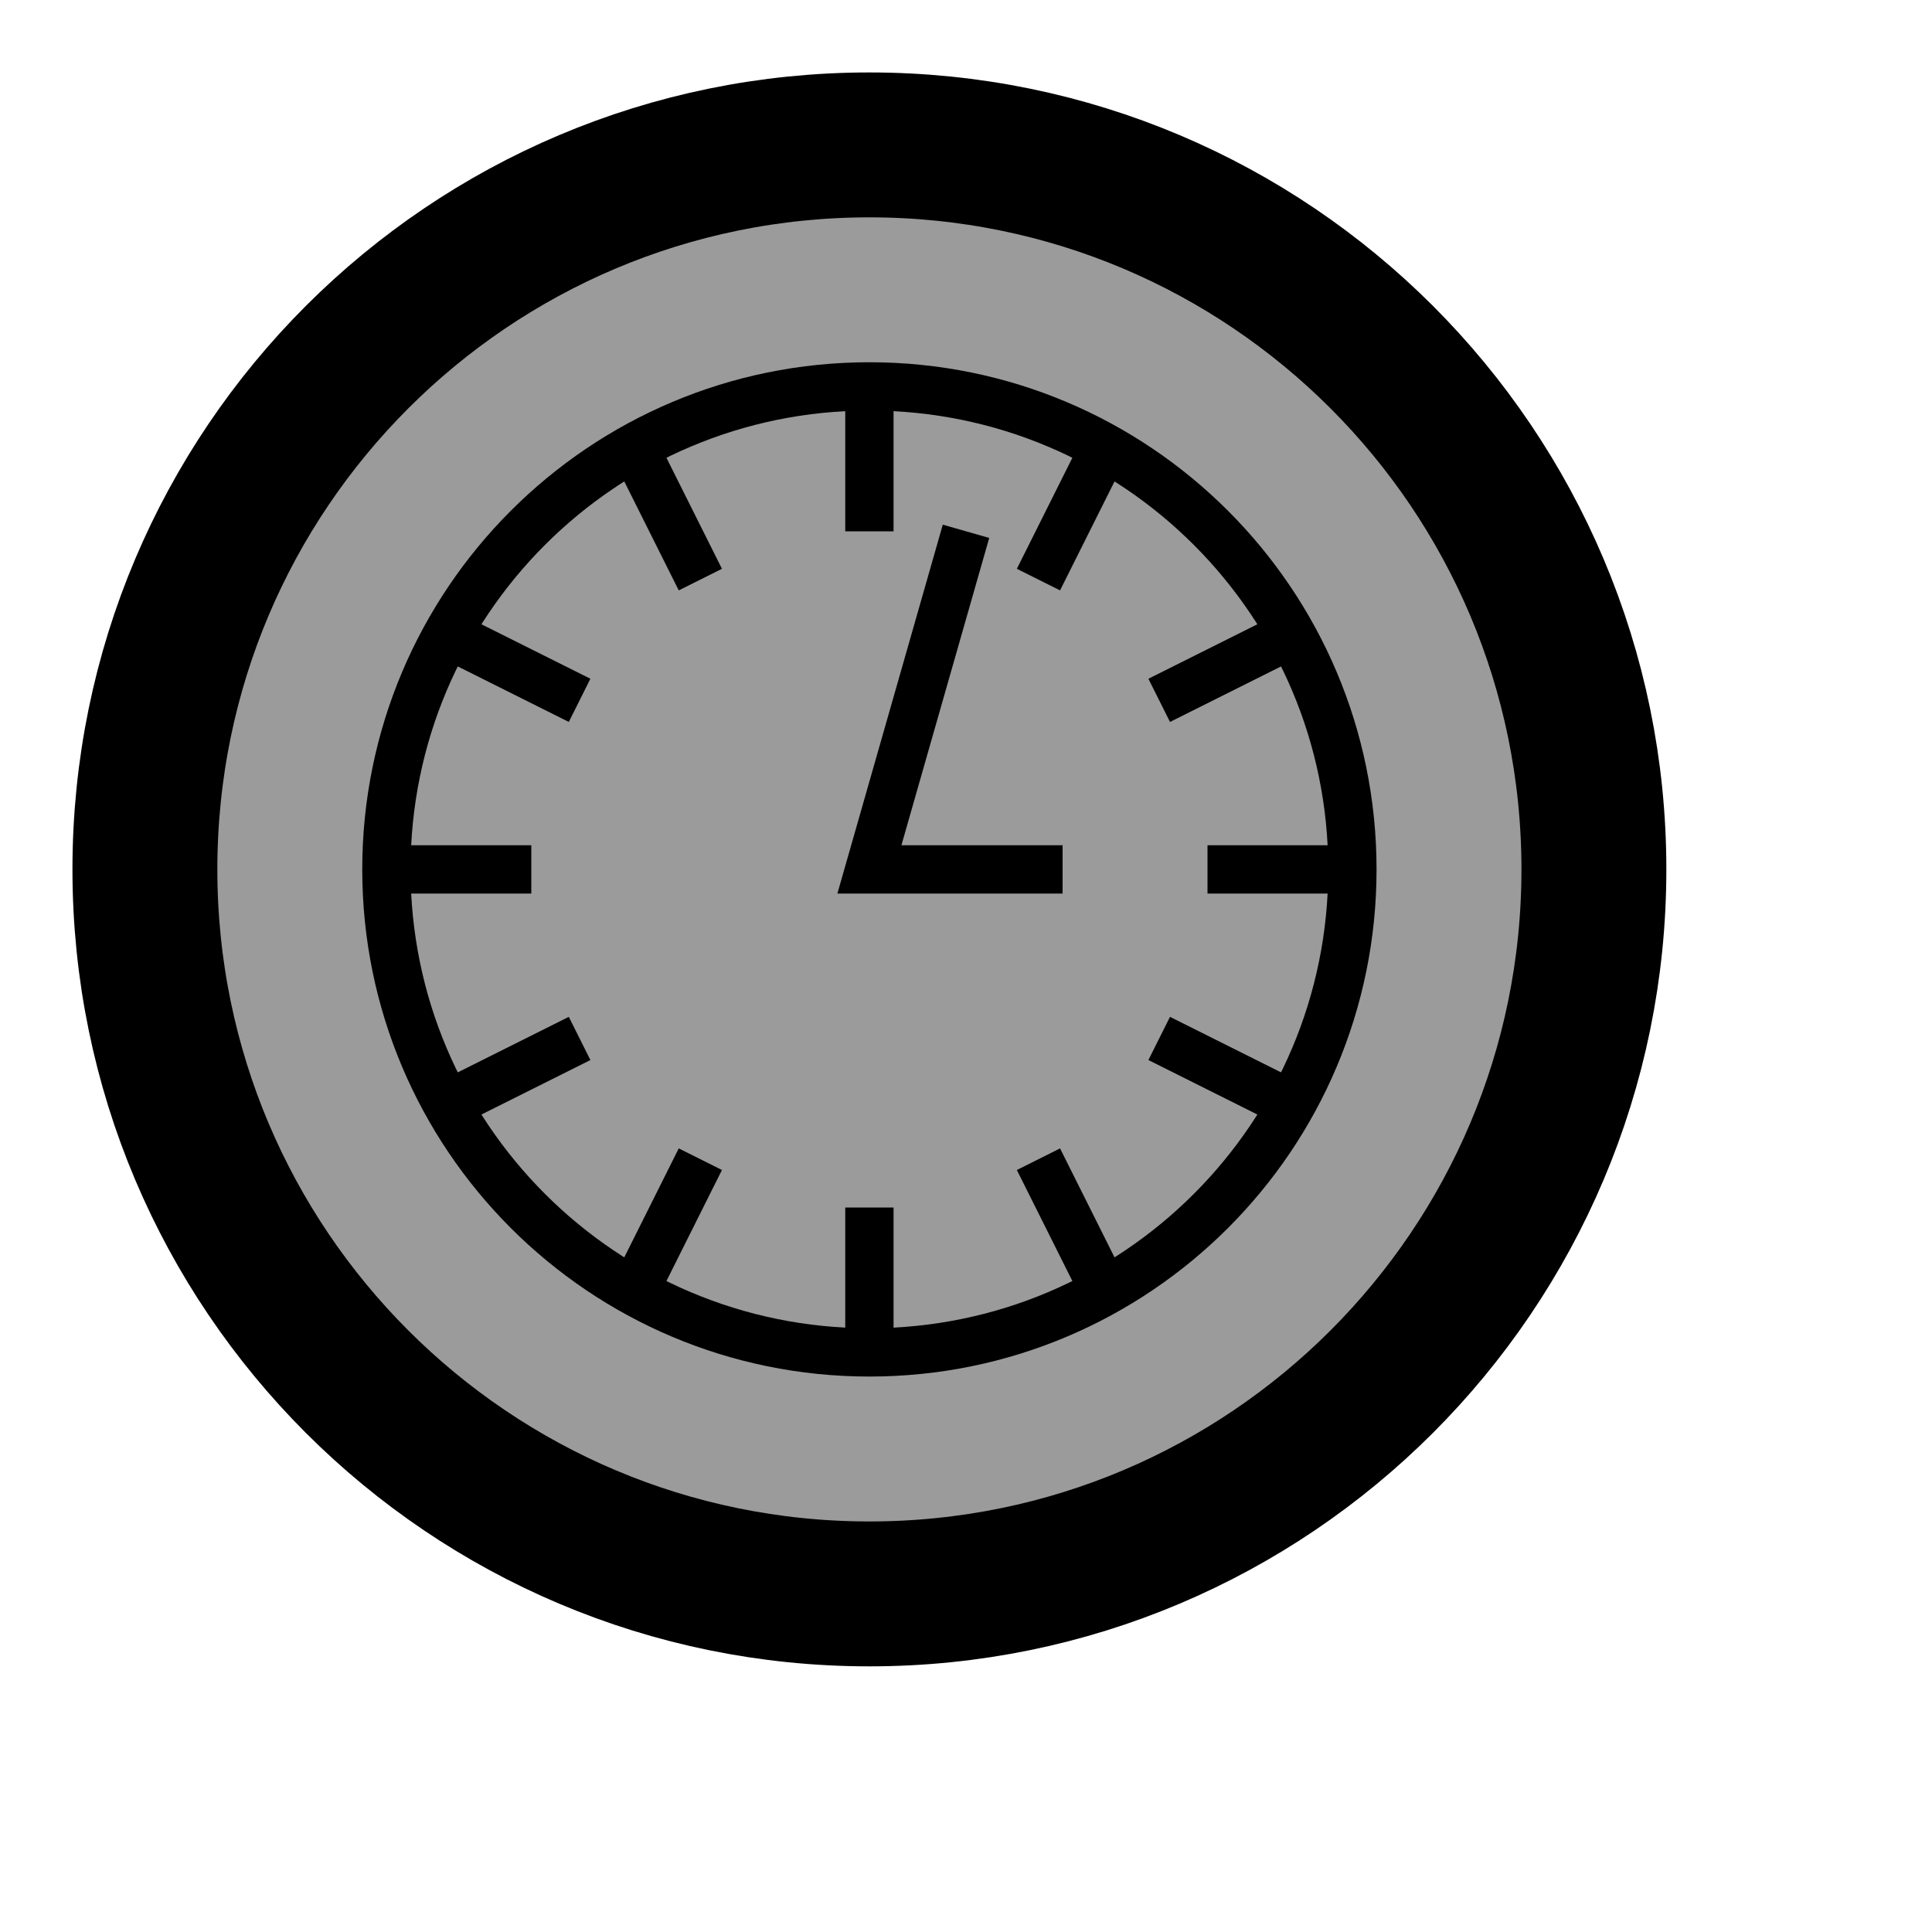
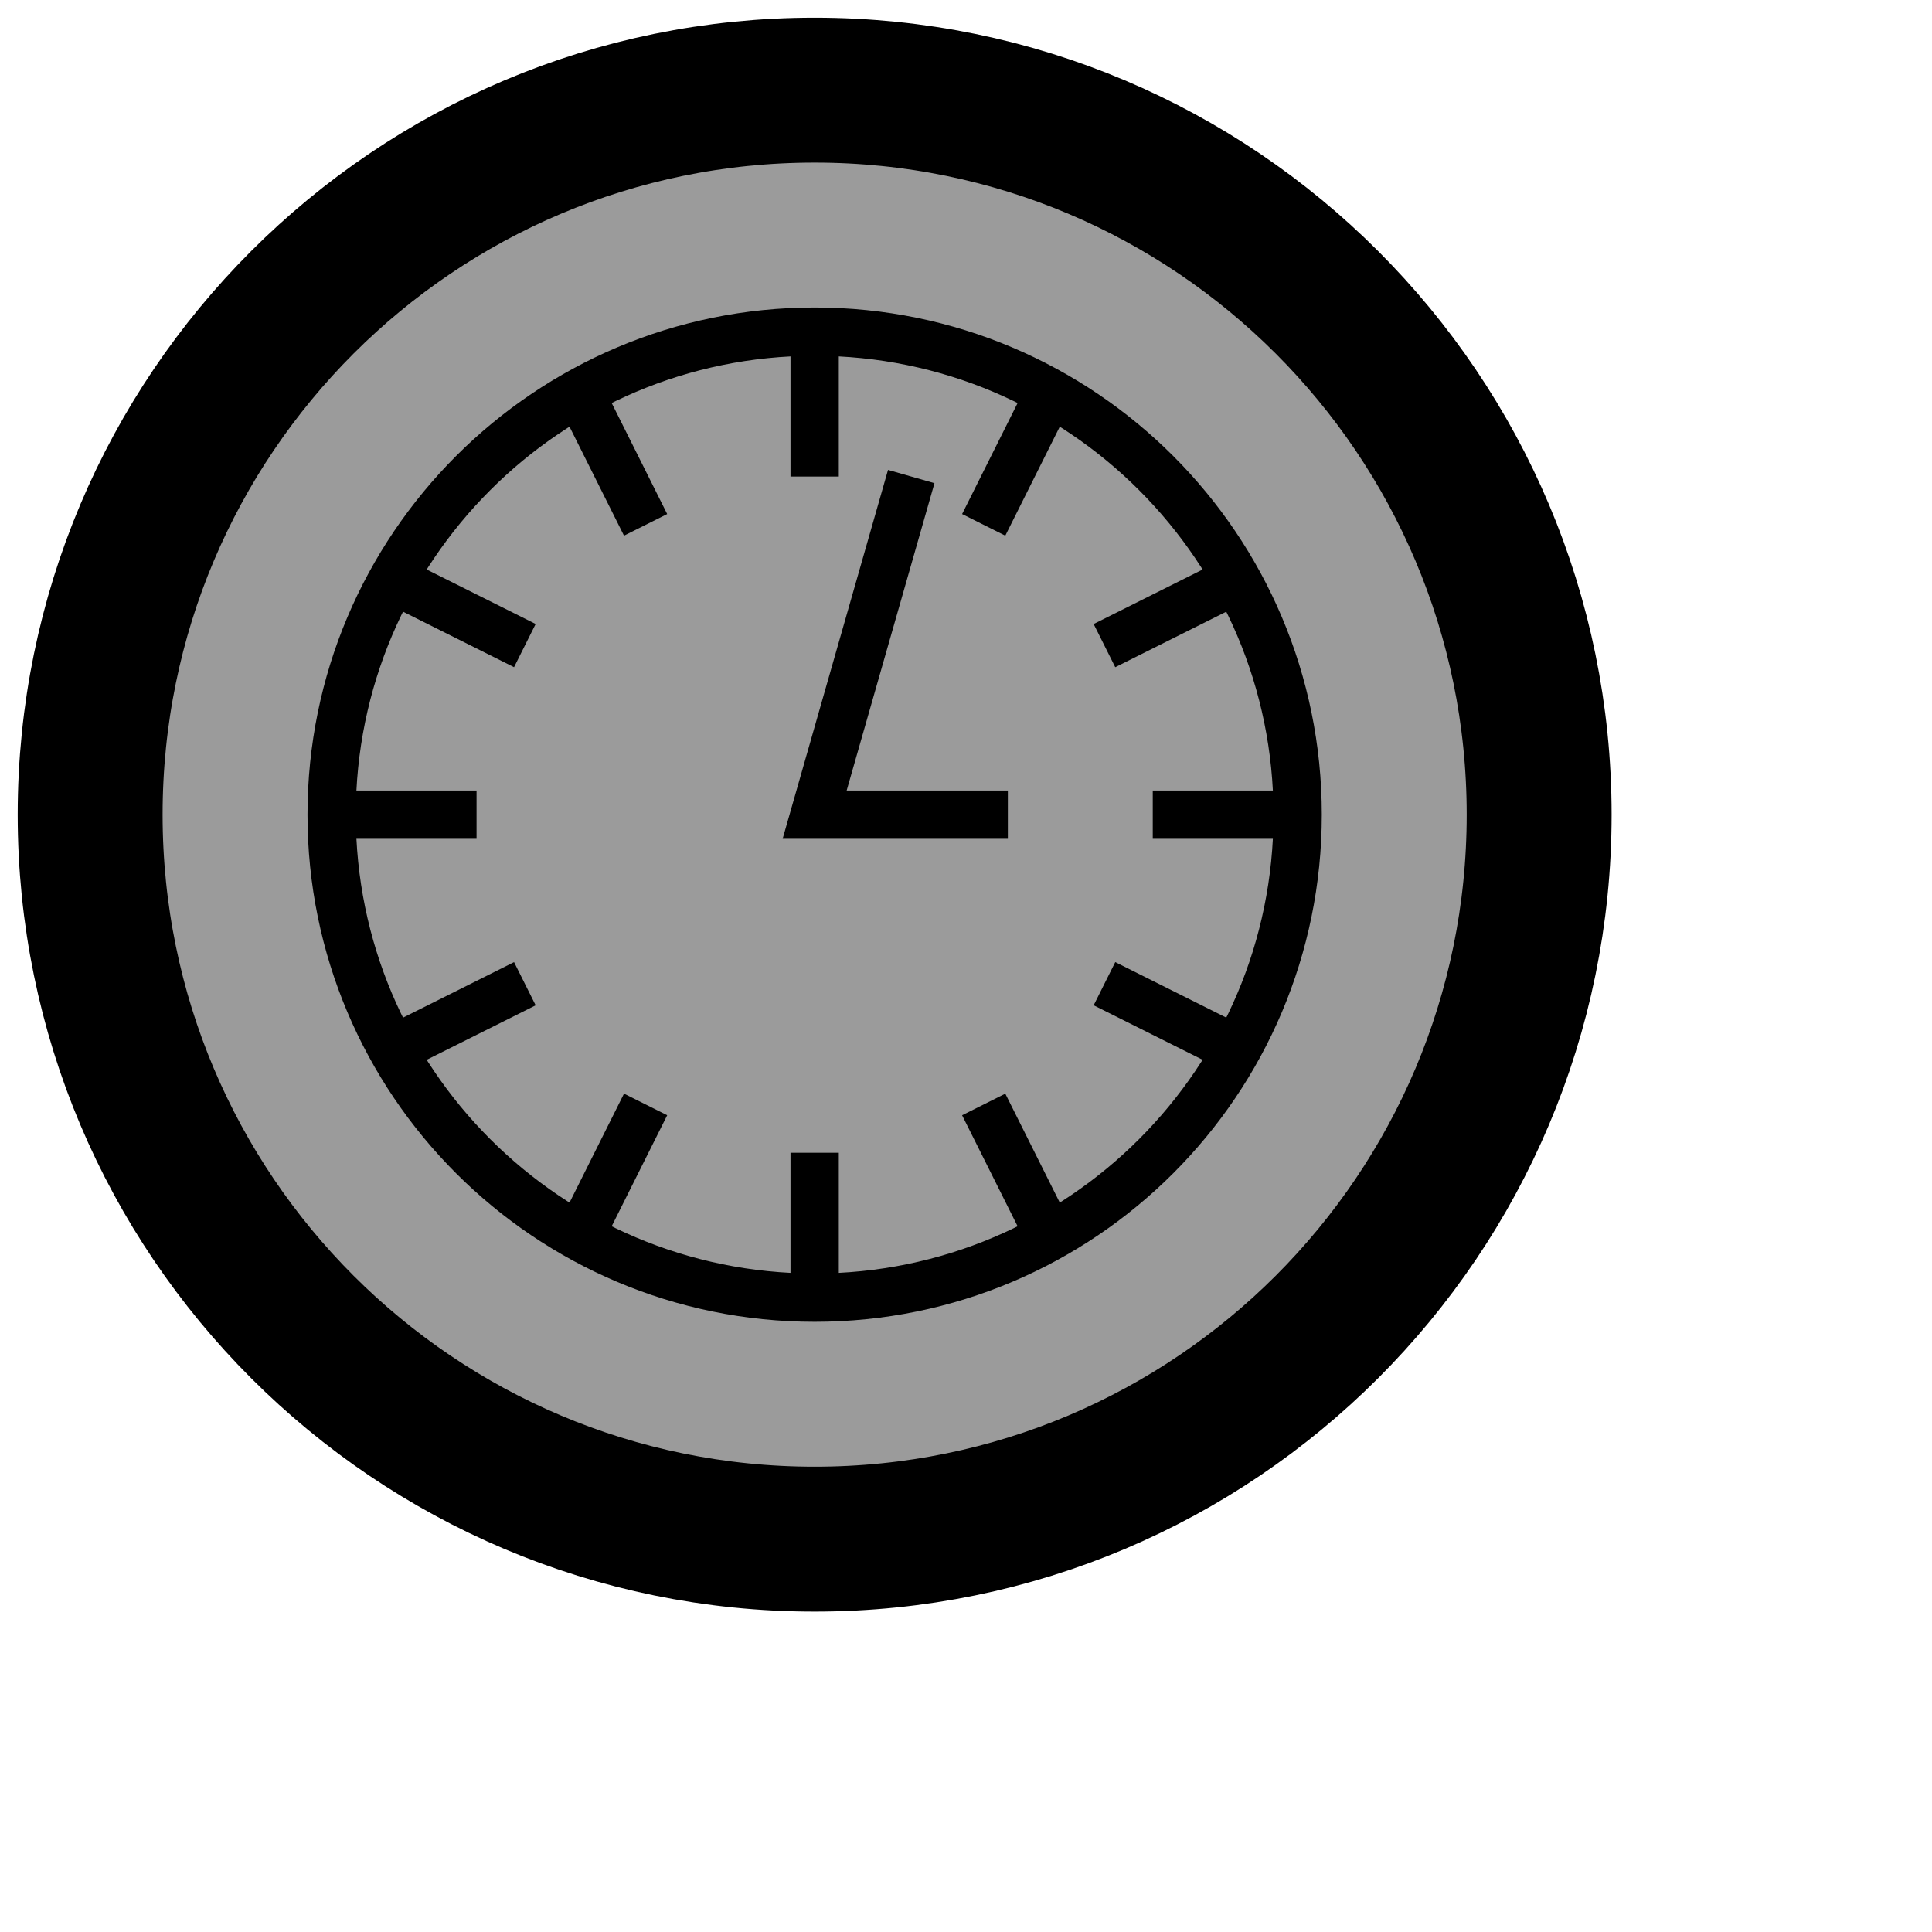
<svg xmlns="http://www.w3.org/2000/svg" xmlns:ns1="http://www.b3mn.org/oryx" width="40" height="40" version="1.0" id="svg2">
  <defs id="defs4">
    </defs>
  <ns1:magnets>
    <ns1:magnet ns1:cx="16" ns1:cy="16" ns1:default="yes" />
  </ns1:magnets>
  <g pointer-events="fill" id="g6">
-     <g id="g2382" transform="translate(2,2)">
+     <g id="g2382" transform="translate(0.866426,0.866426)">
      <circle style="fill:#9b9b9b;fill-opacity:1;stroke:#000000;stroke-width:3;stroke-miterlimit:4;stroke-dasharray:none;stroke-dashoffset:0" r="15" cy="16" cx="16" id="frame" />
      <circle id="circle9" r="10" cy="16" cx="16" style="fill:none;stroke:#000000;stroke-width:1" />
      <path style="fill:none;stroke:#000000" id="path11" d="M 16,6 L 16,9 M 21,7 L 19.5,10 M 25,11 L 22,12.5 M 26,16 L 23,16 M 25,21 L 22,19.5 M 21,25 L 19.5,22 M 16,26 L 16,23 M 11,25 L 12.5,22 M 7,21 L 10,19.5 M 6,16 L 9,16 M 7,11 L 10,12.5 M 11,7 L 12.5,10 M 18,9 L 16,16 L 20,16" />
    </g>
  </g>
</svg>
